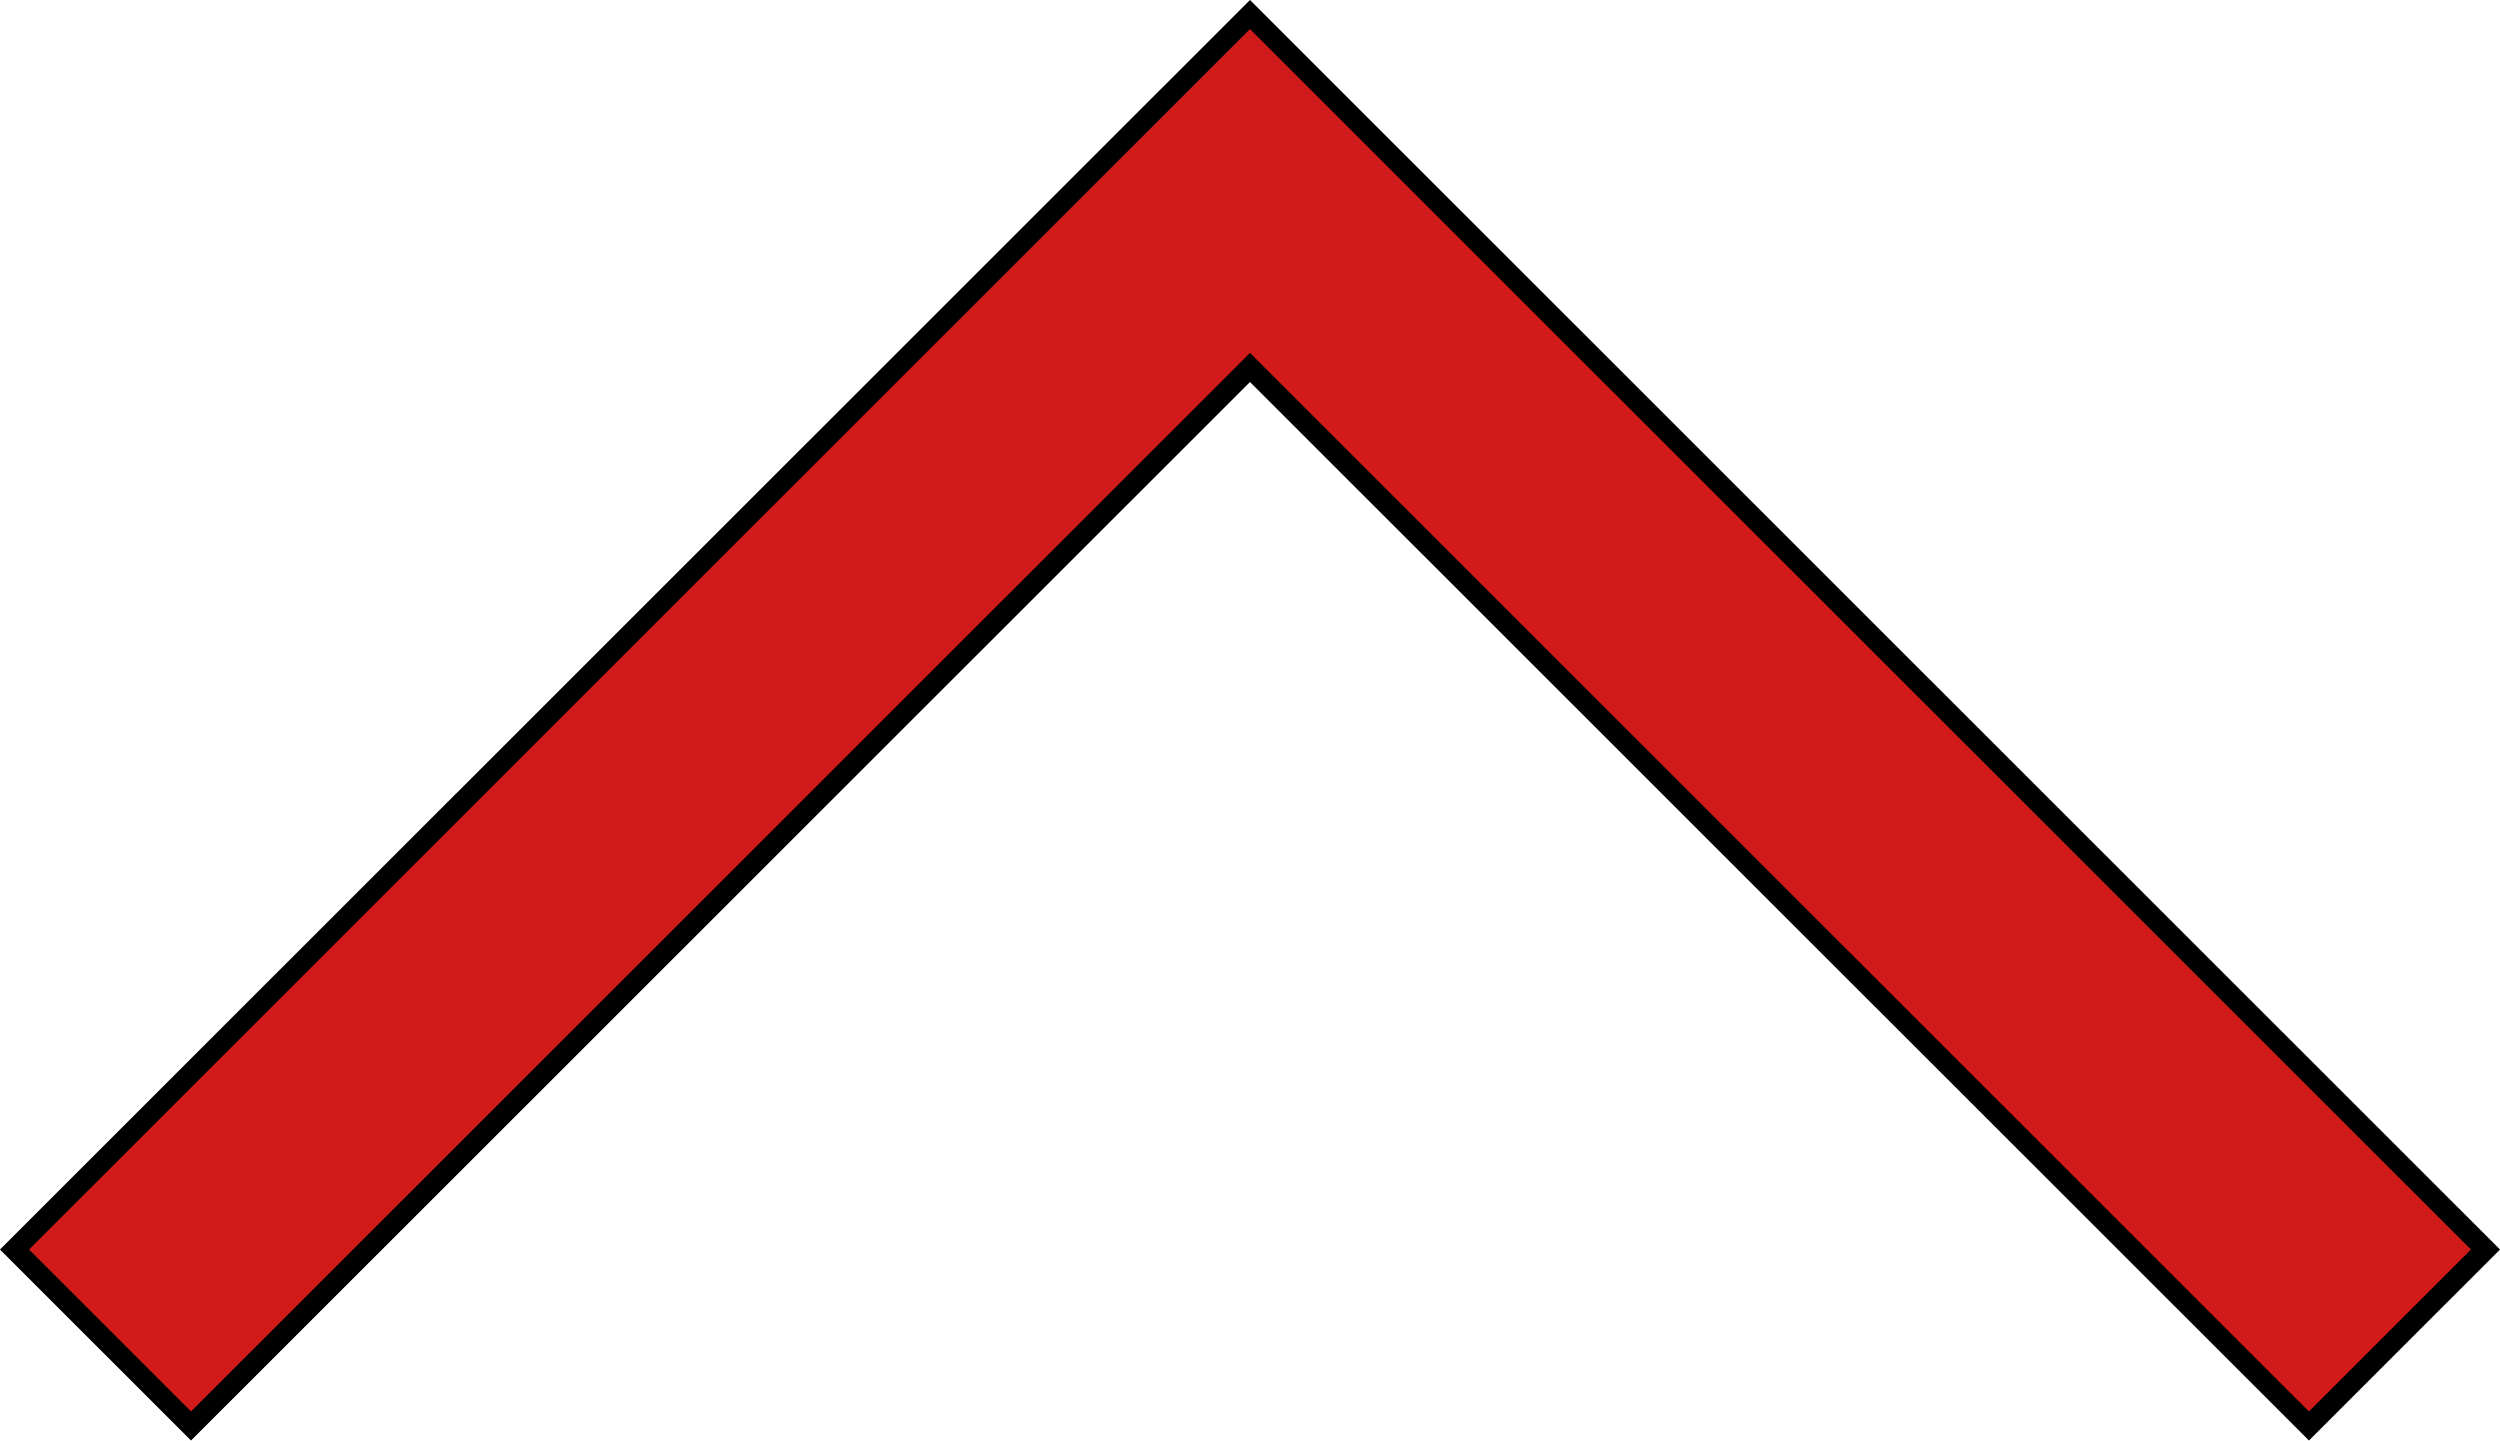
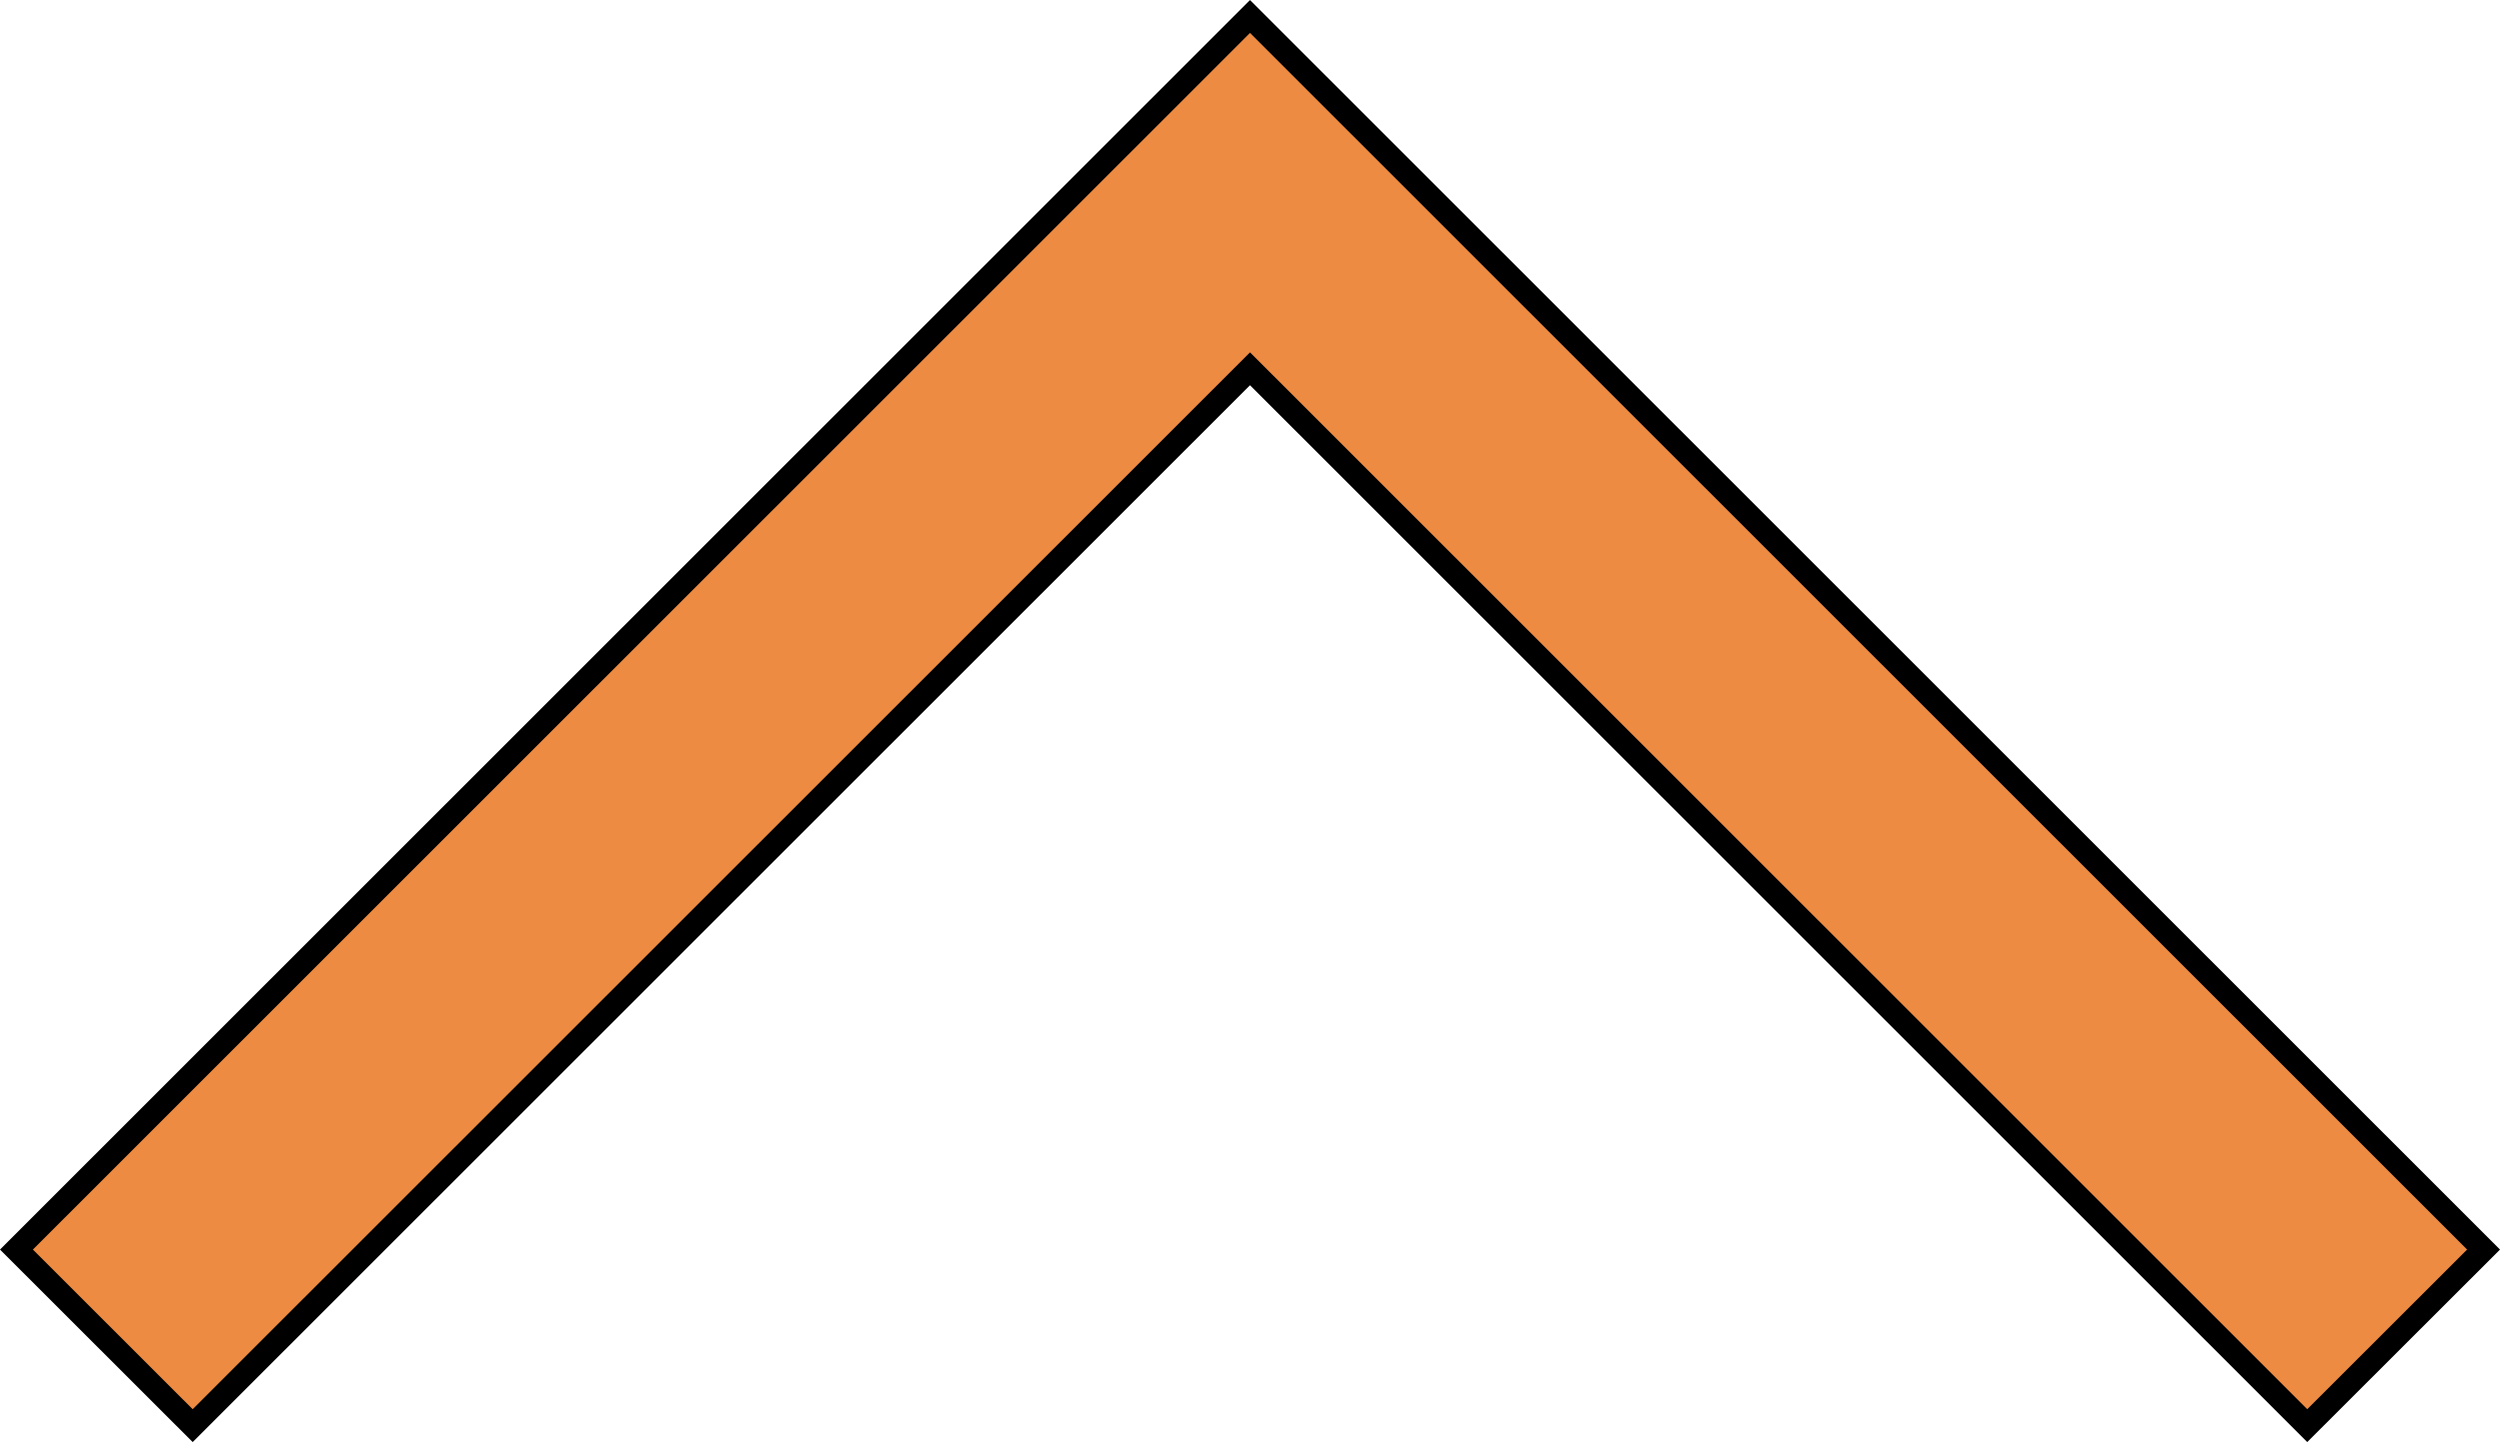
- <svg xmlns="http://www.w3.org/2000/svg" width="32.208mm" height="18.558mm" viewBox="0 0 32.208 18.558" version="1.1" id="svg1">
-   <defs id="defs1" />
-   <g id="layer8" style="display:inline" transform="translate(-18.89616,-74.81294)">
-     <path id="path3-9" style="fill:#d11a1a;fill-opacity:1;stroke:#000000;stroke-width:0.265;stroke-linecap:round;stroke-linejoin:miter;stroke-dasharray:none;stroke-opacity:1" d="M 19.083,90.911 21.357,93.184 35,79.547 48.643,93.184 50.917,90.911 35,75 Z M 47.108,78.786" />
+ <svg xmlns="http://www.w3.org/2000/svg" xmlns:xlink="http://www.w3.org/1999/xlink" width="121.919" height="70.328" viewBox="0 0 32.258 18.608" version="1.1" id="svg1">
+   <style id="style1">.icon { stroke-width:0.3px; }
+ </style>
+   <defs id="defs1">
+     <color-profile name="sRGB-IEC61966-2.1" xlink:href="../../../../../../Windows/system32/spool/drivers/color/sRGB%20Color%20Space%20Profile.icm" id="color-profile2" />
+   </defs>
+   <g id="layer8" style="display:inline" transform="translate(0.02504958,-67.62944)">
+     <path id="path3-9" style="fill:#ed8b43;fill-opacity:1;stroke:#000000;stroke-linecap:round;stroke-linejoin:miter;stroke-dasharray:none;stroke-opacity:1" d="M 0.187,83.753 2.461,86.025 16.104,72.388 29.746,86.025 32.021,83.753 16.104,67.842 Z M 28.212,71.627" class="icon" />
  </g>
</svg>
